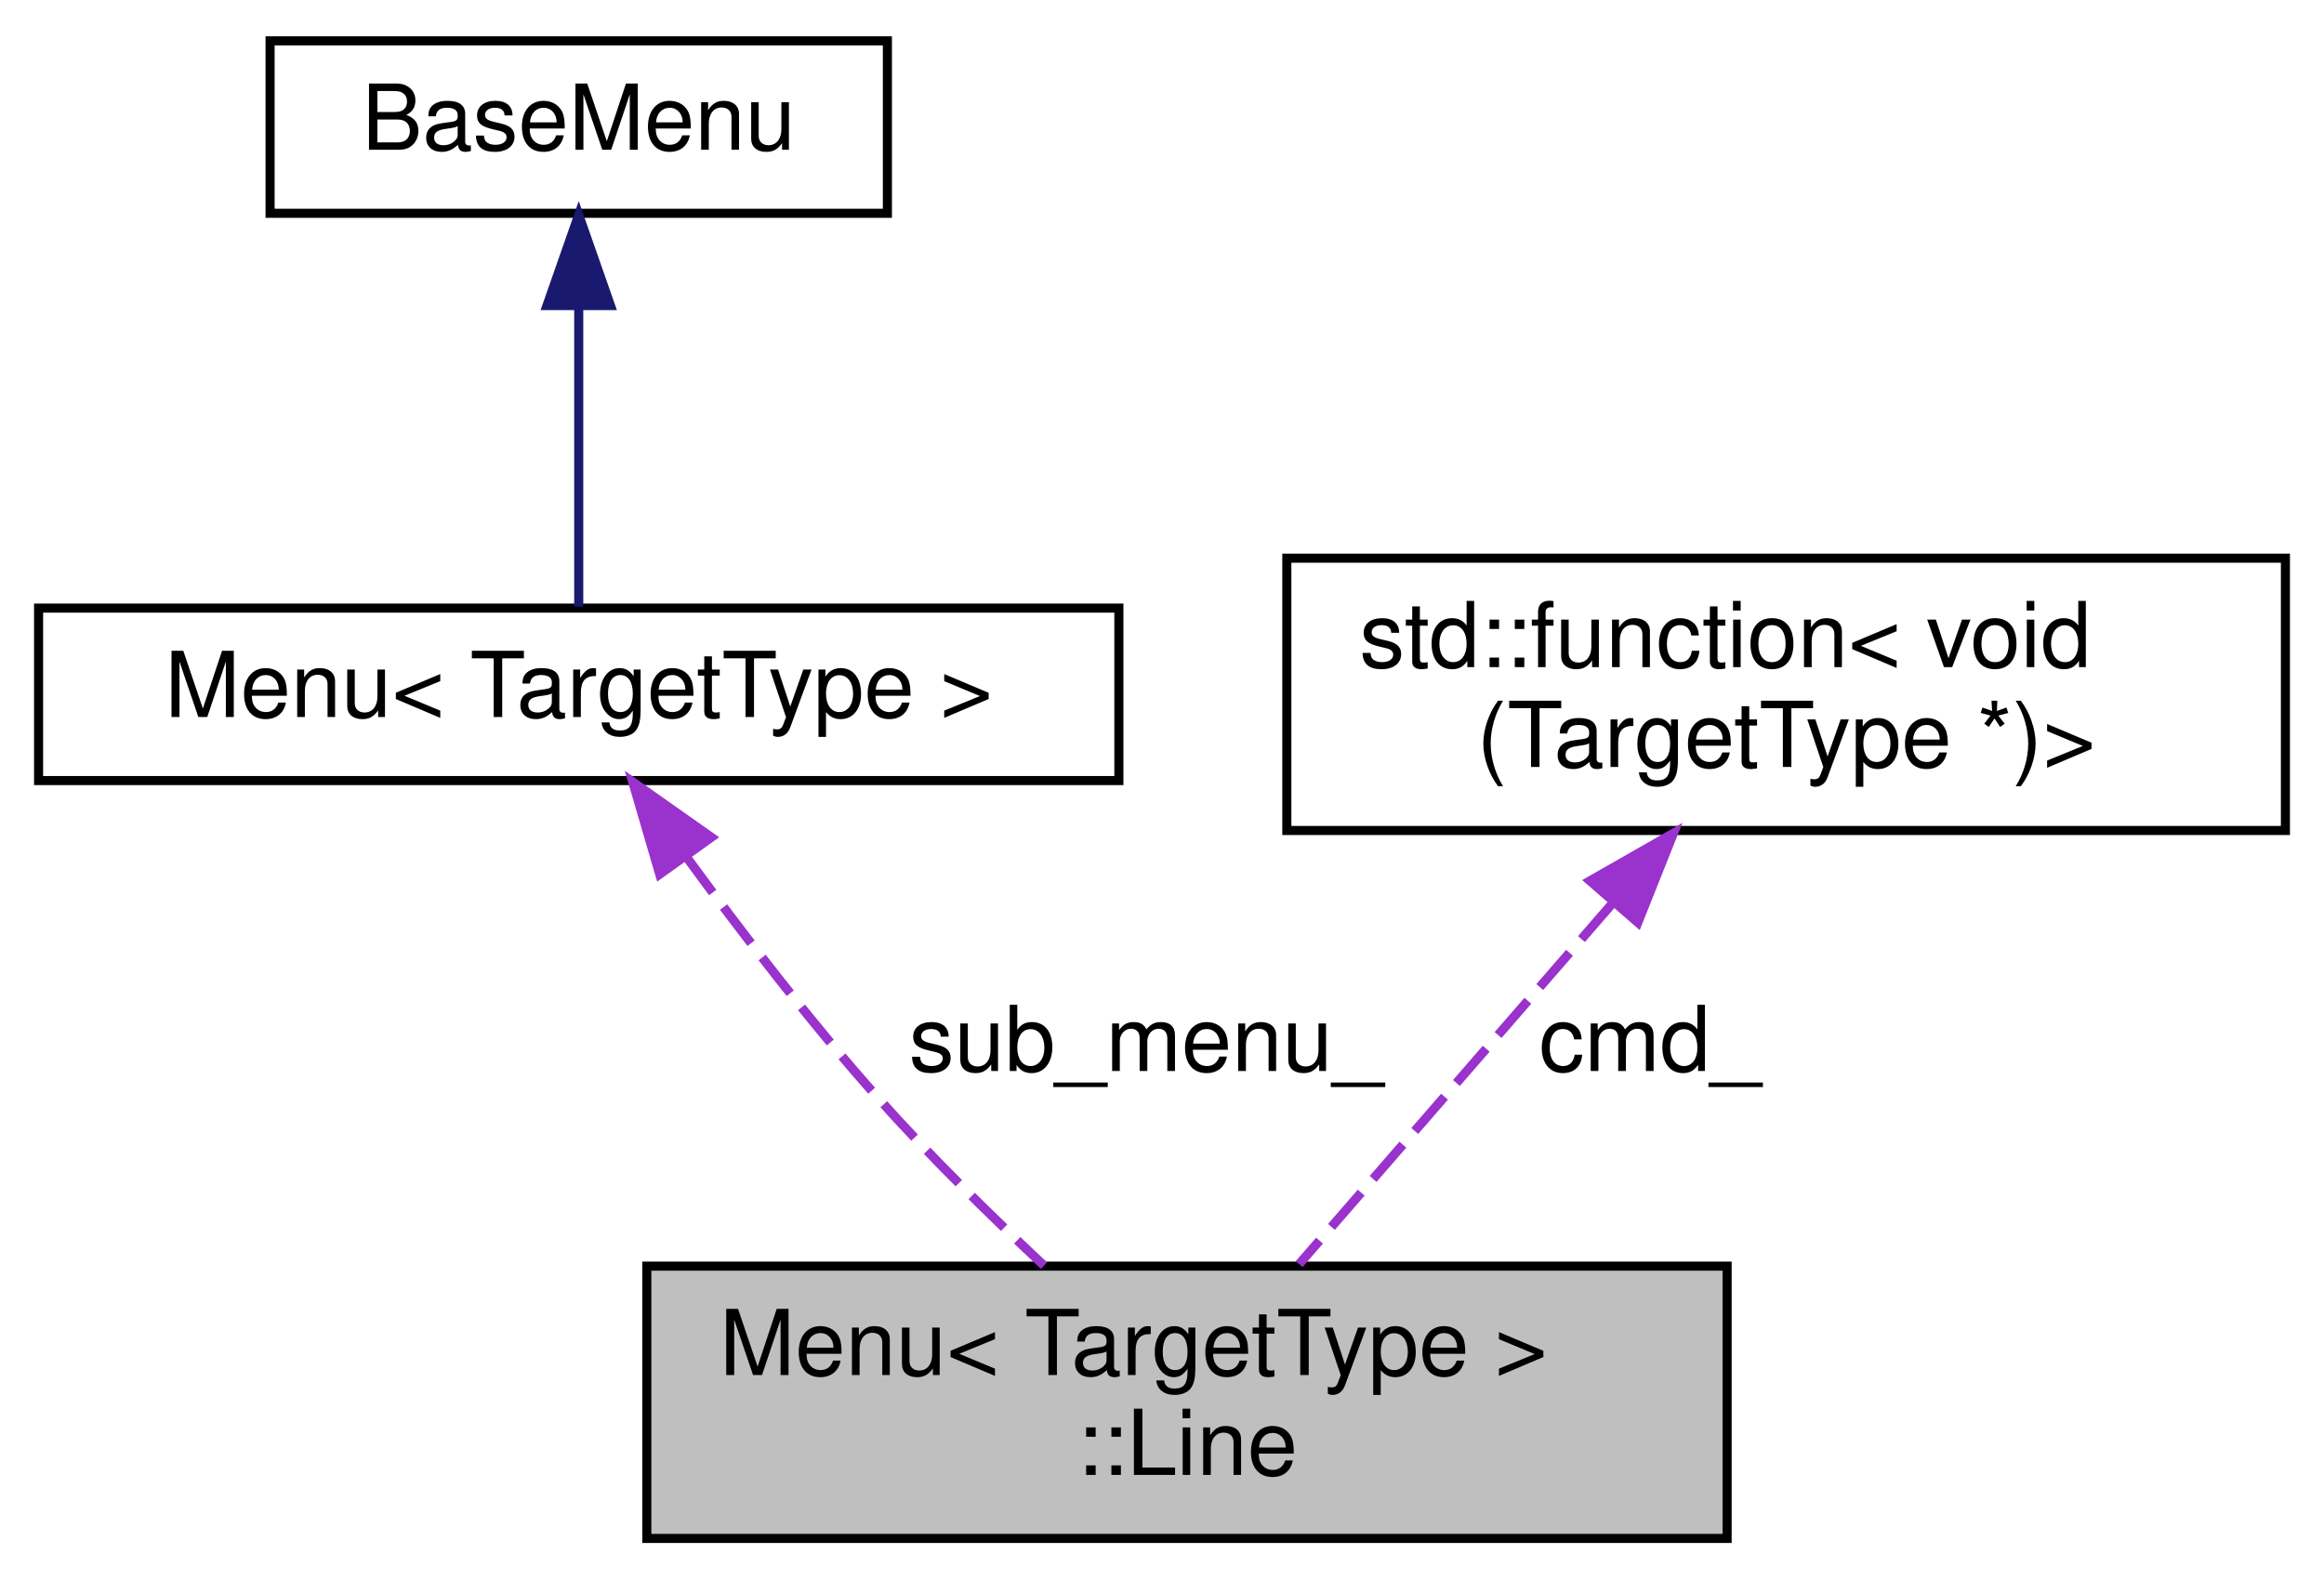
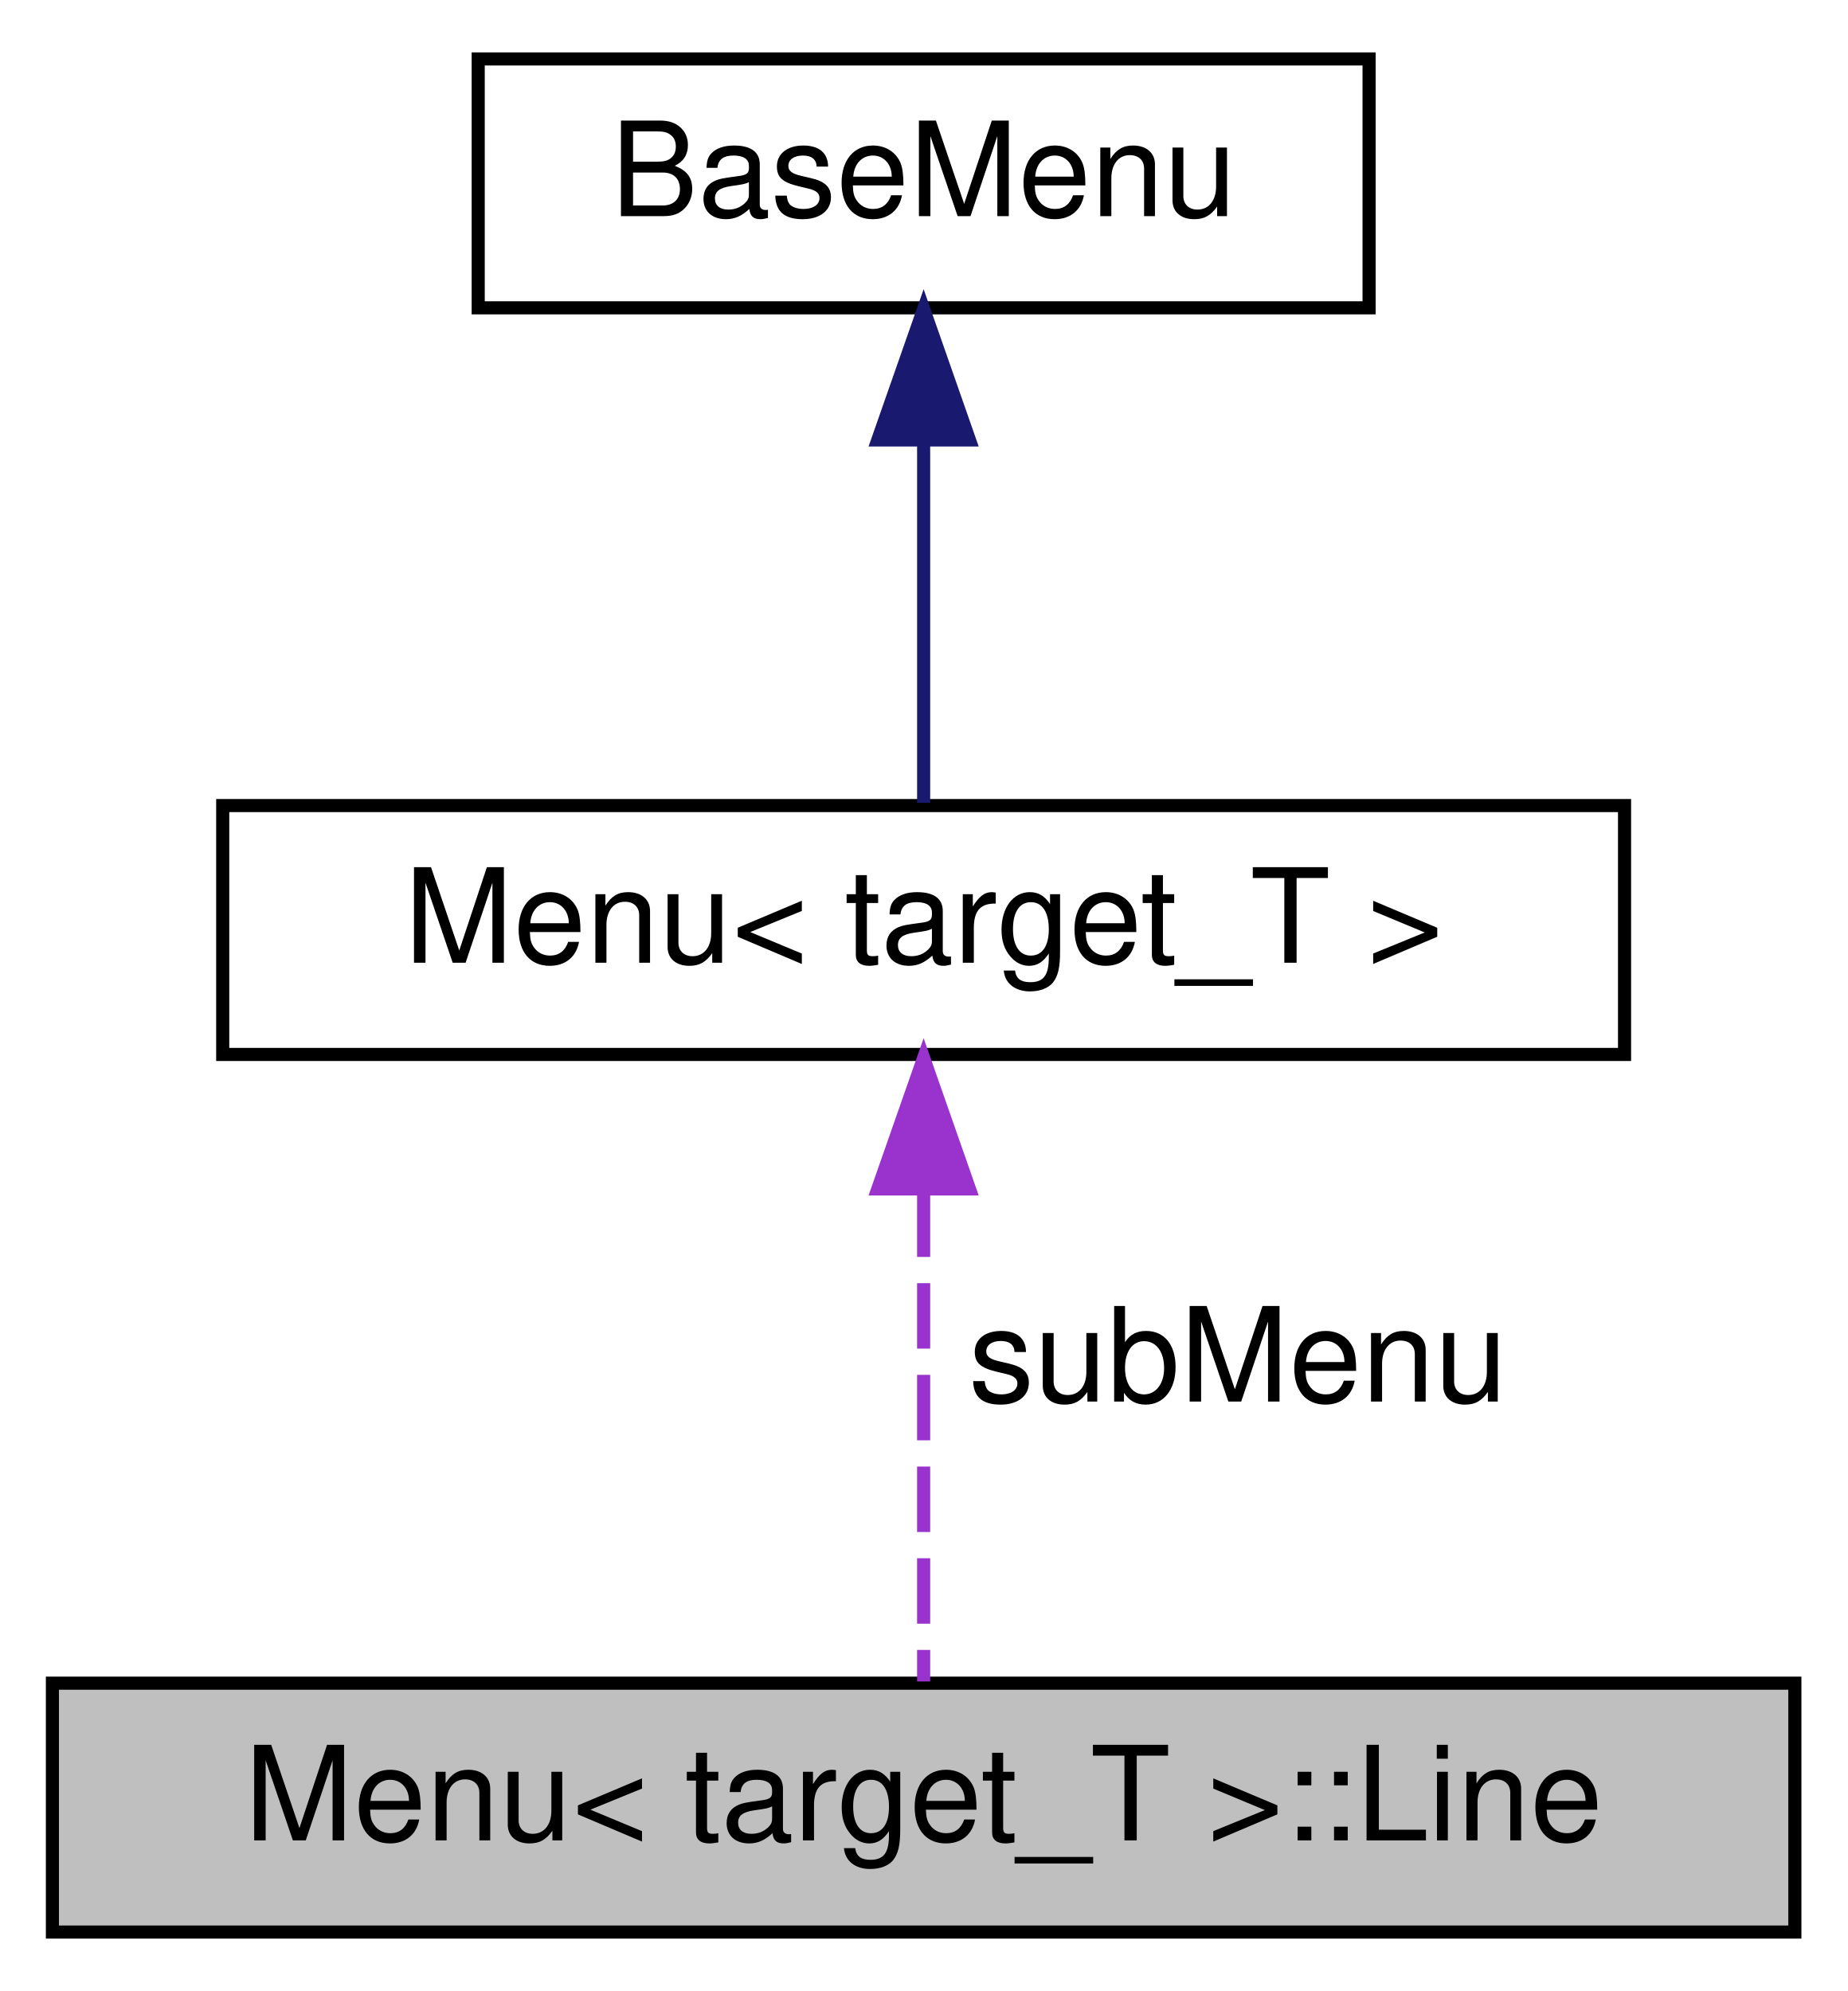
- <svg xmlns="http://www.w3.org/2000/svg" xmlns:xlink="http://www.w3.org/1999/xlink" width="256pt" height="174pt" viewBox="0.00 0.00 255.50 174.00">
-   <g id="graph0" class="graph" transform="scale(1 1) rotate(0) translate(4 170)">
+ <svg xmlns="http://www.w3.org/2000/svg" xmlns:xlink="http://www.w3.org/1999/xlink" width="141pt" height="152pt" viewBox="0.00 0.00 141.00 152.00">
+   <g id="graph0" class="graph" transform="scale(1 1) rotate(0) translate(4 148)">
    <g id="node1" class="node">
      <g id="a_node1">
-         <a xlink:title="A command in the menu.">
-           <polygon fill="#bfbfbf" stroke="black" points="67,-0.5 67,-30.5 186,-30.5 186,-0.5 67,-0.5" />
-           <text text-anchor="start" x="75" y="-18.5" font-family="Helvetica,sans-Serif" font-size="10.00">Menu&lt; TargetType &gt;</text>
-           <text text-anchor="middle" x="126.5" y="-7.5" font-family="Helvetica,sans-Serif" font-size="10.00">::Line</text>
+         <a xlink:title=" ">
+           <polygon fill="#bfbfbf" stroke="black" points="0,-0.5 0,-19.5 133,-19.5 133,-0.5 0,-0.5" />
+           <text text-anchor="middle" x="66.5" y="-7.5" font-family="Helvetica,sans-Serif" font-size="10.00">Menu&lt; target_T &gt;::Line</text>
        </a>
      </g>
    </g>
    <g id="node2" class="node">
      <g id="a_node2">
-         <a xlink:href="classMenu.html" target="_top" xlink:title="A menu to execute commands with a specific target.">
-           <polygon fill="none" stroke="black" points="0,-84 0,-103 119,-103 119,-84 0,-84" />
-           <text text-anchor="middle" x="59.5" y="-91" font-family="Helvetica,sans-Serif" font-size="10.00">Menu&lt; TargetType &gt;</text>
+         <a xlink:href="classMenu.html" target="_top" xlink:title=" ">
+           <polygon fill="none" stroke="black" points="13,-67.5 13,-86.5 120,-86.5 120,-67.5 13,-67.5" />
+           <text text-anchor="middle" x="66.5" y="-74.5" font-family="Helvetica,sans-Serif" font-size="10.00">Menu&lt; target_T &gt;</text>
        </a>
      </g>
    </g>
    <g id="edge1" class="edge">
-       <path fill="none" stroke="#9a32cd" stroke-dasharray="5,2" d="M71.29,-75.69C77.34,-67.4 84.99,-57.42 92.5,-49 98.15,-42.66 104.83,-36.11 110.75,-30.56" />
-       <polygon fill="#9a32cd" stroke="#9a32cd" points="68.42,-73.68 65.45,-83.85 74.11,-77.75 68.42,-73.68" />
-       <text text-anchor="middle" x="122" y="-52" font-family="Helvetica,sans-Serif" font-size="10.00"> sub_menu_</text>
+       <path fill="none" stroke="#9a32cd" stroke-dasharray="5,2" d="M66.5,-57.04C66.5,-44.67 66.5,-29.12 66.5,-19.63" />
+       <polygon fill="#9a32cd" stroke="#9a32cd" points="63,-57.23 66.5,-67.23 70,-57.23 63,-57.23" />
+       <text text-anchor="middle" x="90.5" y="-41" font-family="Helvetica,sans-Serif" font-size="10.00"> subMenu</text>
    </g>
    <g id="node3" class="node">
      <g id="a_node3">
-         <a xlink:href="classBaseMenu.html" target="_top" xlink:title="Type-less menu base for common tasks.">
-           <polygon fill="none" stroke="black" points="25.5,-146.5 25.5,-165.5 93.5,-165.5 93.5,-146.5 25.5,-146.5" />
-           <text text-anchor="middle" x="59.5" y="-153.5" font-family="Helvetica,sans-Serif" font-size="10.00">BaseMenu</text>
+         <a xlink:href="classBaseMenu.html" target="_top" xlink:title=" ">
+           <polygon fill="none" stroke="black" points="32.5,-124.5 32.5,-143.5 100.5,-143.5 100.5,-124.5 32.5,-124.5" />
+           <text text-anchor="middle" x="66.5" y="-131.5" font-family="Helvetica,sans-Serif" font-size="10.00">BaseMenu</text>
        </a>
      </g>
    </g>
    <g id="edge2" class="edge">
-       <path fill="none" stroke="midnightblue" d="M59.5,-136C59.5,-125 59.5,-111.68 59.5,-103.15" />
-       <polygon fill="midnightblue" stroke="midnightblue" points="56,-136.33 59.5,-146.33 63,-136.33 56,-136.33" />
-     </g>
-     <g id="node4" class="node">
-       <g id="a_node4">
-         <a target="_parent" xlink:href="http://en.cppreference.com/w/cpp/utility/functional/function.html" xlink:title=" ">
-           <polygon fill="none" stroke="black" points="137.5,-78.5 137.5,-108.5 247.5,-108.5 247.5,-78.5 137.5,-78.5" />
-           <text text-anchor="start" x="145.5" y="-96.5" font-family="Helvetica,sans-Serif" font-size="10.00">std::function&lt; void</text>
-           <text text-anchor="middle" x="192.5" y="-85.5" font-family="Helvetica,sans-Serif" font-size="10.00">(TargetType *)&gt;</text>
-         </a>
-       </g>
-     </g>
-     <g id="edge3" class="edge">
-       <path fill="none" stroke="#9a32cd" stroke-dasharray="5,2" d="M173.23,-70.31C162.13,-57.53 148.52,-41.86 138.86,-30.73" />
-       <polygon fill="#9a32cd" stroke="#9a32cd" points="170.89,-72.95 180.09,-78.2 176.17,-68.36 170.89,-72.95" />
-       <text text-anchor="middle" x="177.5" y="-52" font-family="Helvetica,sans-Serif" font-size="10.00"> cmd_</text>
+       <path fill="none" stroke="midnightblue" d="M66.5,-114.12C66.5,-104.82 66.5,-94.06 66.5,-86.71" />
+       <polygon fill="midnightblue" stroke="midnightblue" points="63,-114.41 66.5,-124.41 70,-114.41 63,-114.41" />
    </g>
  </g>
</svg>
